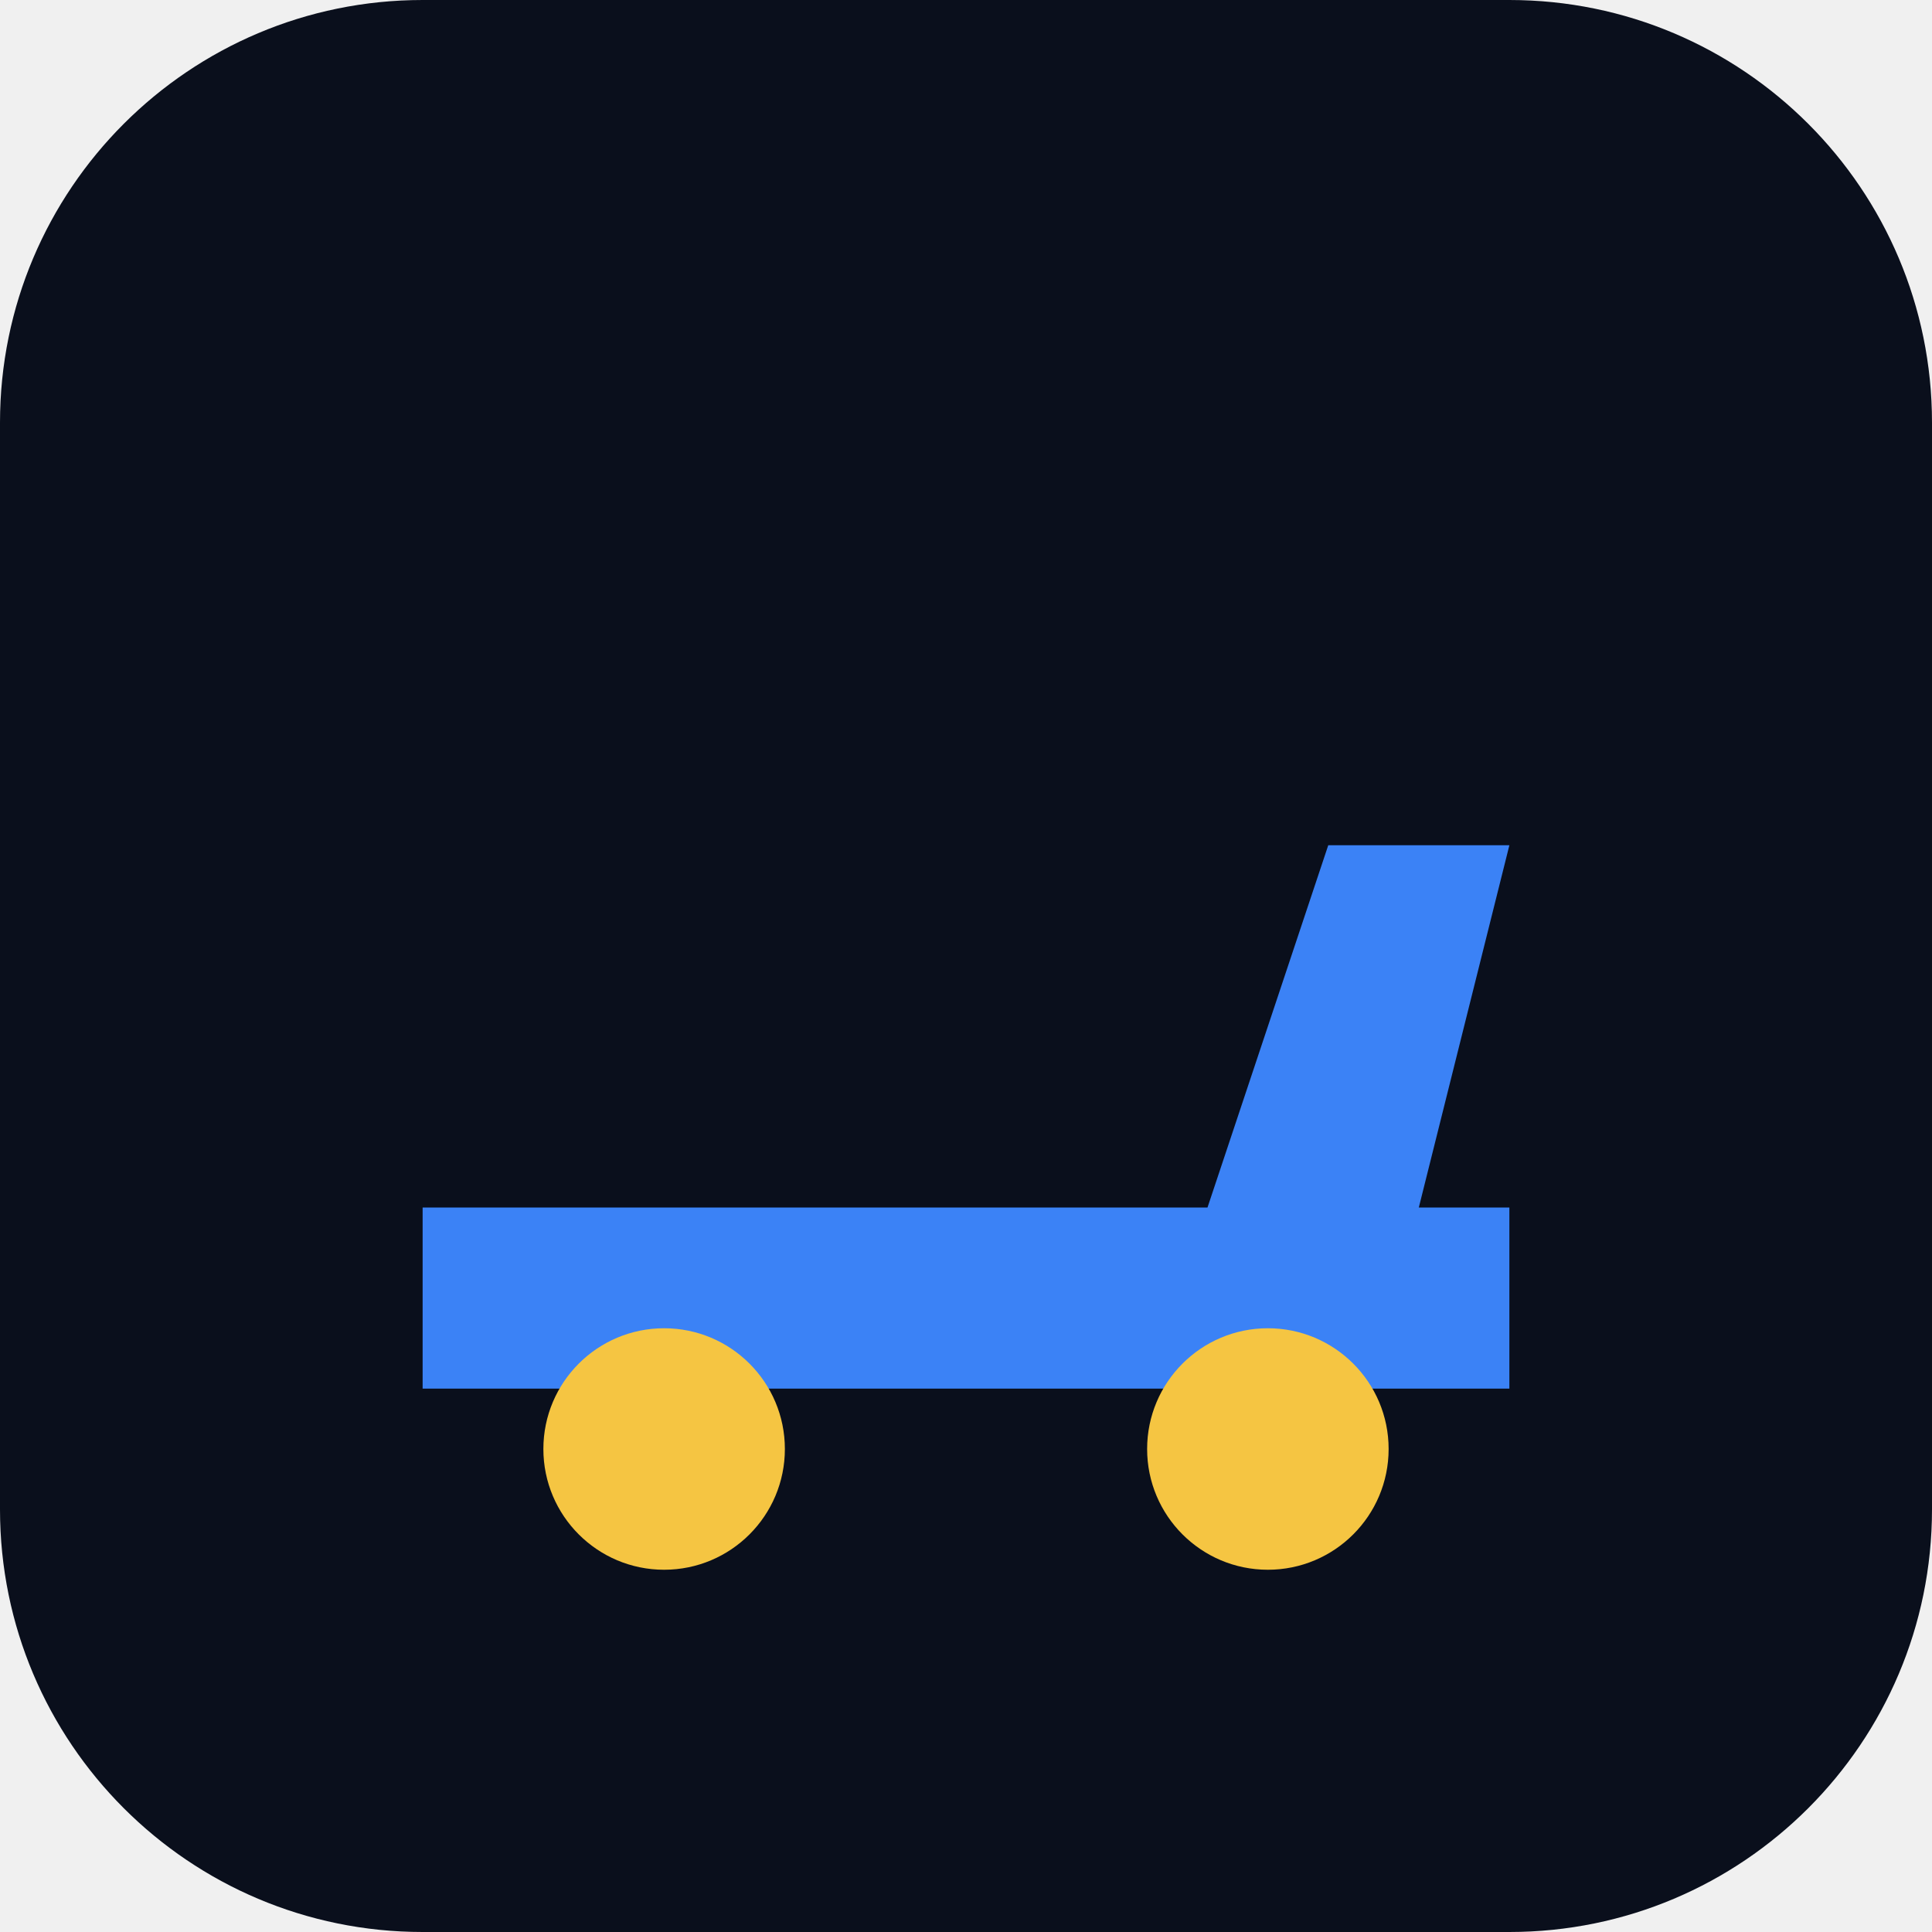
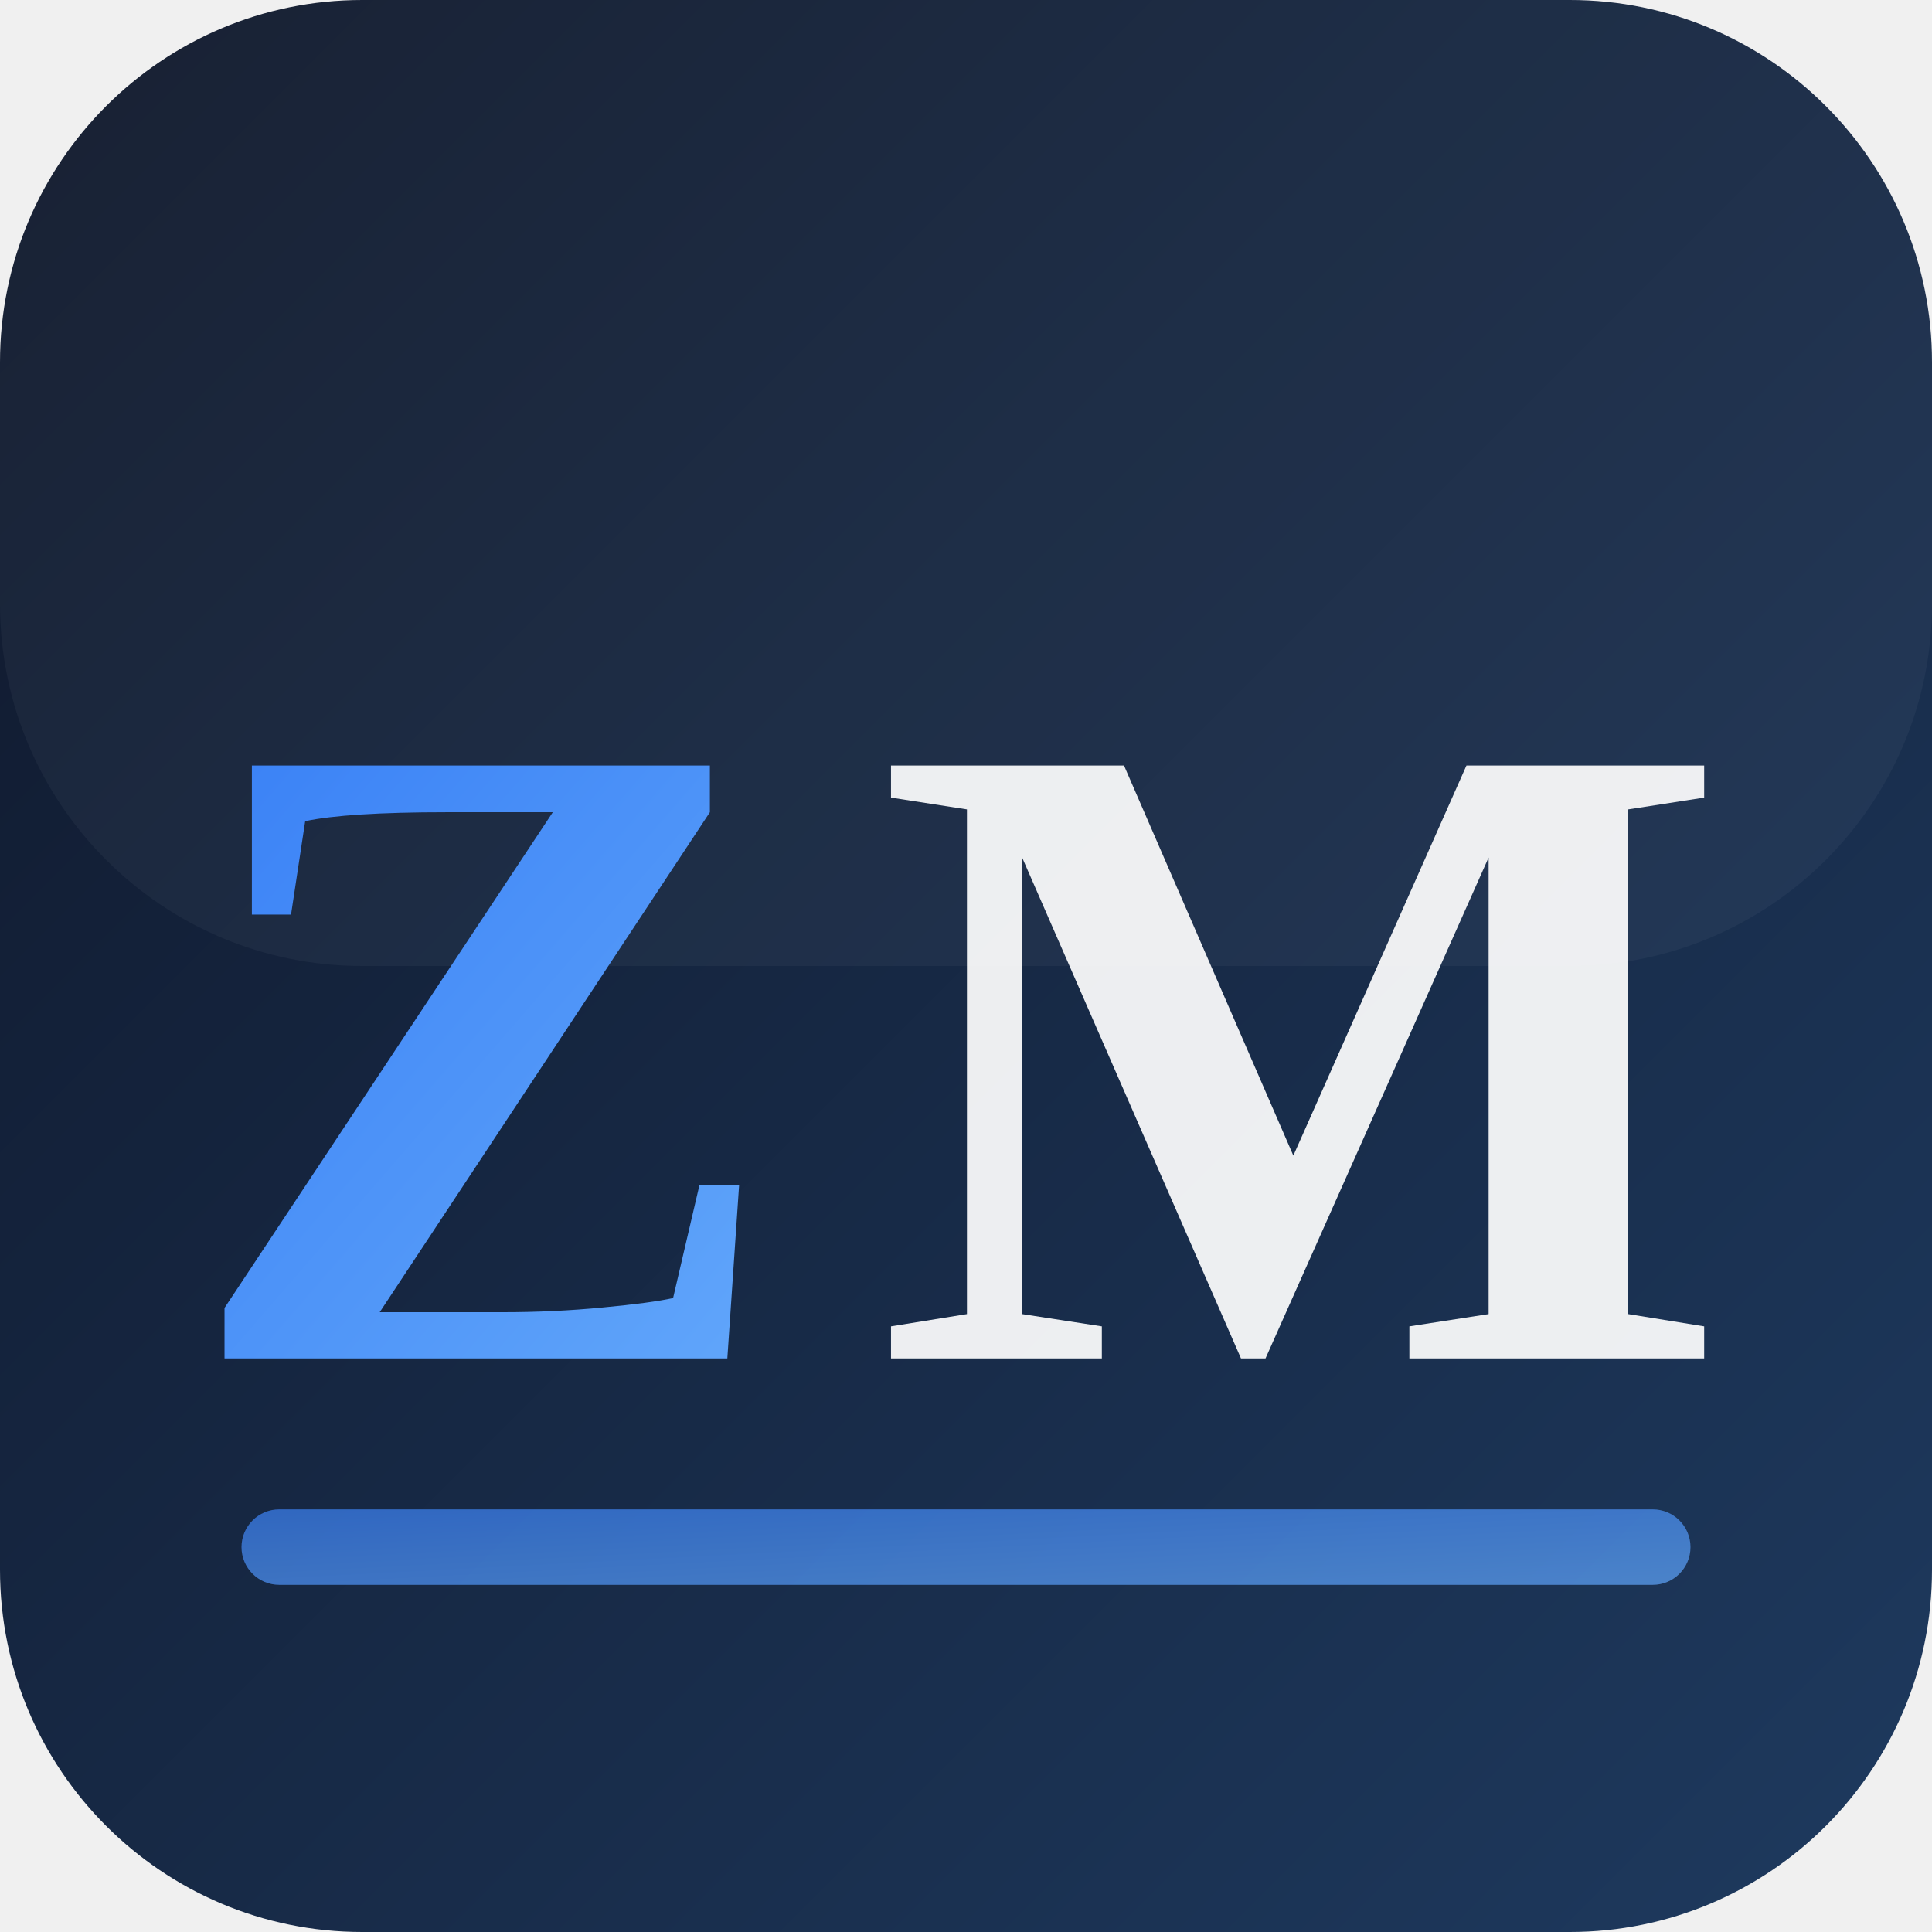
<svg xmlns="http://www.w3.org/2000/svg" viewBox="0 0 64 64">
-   <rect width="64" height="64" rx="14" fill="#0a0f1c" />
-   <path d="M14 40h26l4-12h6l-3 12h3v6H14z" fill="#3b82f6" />
-   <circle cx="22" cy="48" r="4" fill="#f5c542" />
-   <circle cx="42" cy="48" r="4" fill="#f5c542" />
+   <defs>
+     <linearGradient id="bg" x1="0%" y1="0%" x2="100%" y2="100%">
+       <stop offset="0%" stop-color="#0f172a" />
+       <stop offset="100%" stop-color="#1e3a5f" />
+     </linearGradient>
+     <linearGradient id="accent" x1="0%" y1="0%" x2="100%" y2="100%">
+       <stop offset="0%" stop-color="#3b82f6" />
+       <stop offset="100%" stop-color="#60a5fa" />
+     </linearGradient>
+   </defs>
+   <rect width="64" height="64" rx="12" fill="url(#bg)" />
+   <rect width="64" height="32" rx="12" fill="white" fill-opacity="0.04" />
+   <text x="6" y="45" font-family="Georgia, 'Times New Roman', serif" font-size="30" font-weight="700" fill="url(#accent)" letter-spacing="-1">Z</text>
+   <text x="29" y="45" font-family="Georgia, 'Times New Roman', serif" font-size="30" font-weight="700" fill="white" fill-opacity="0.92" letter-spacing="-1">M</text>
+   <rect x="8" y="50" width="48" height="2.5" rx="1.25" fill="url(#accent)" fill-opacity="0.7" />
</svg>
